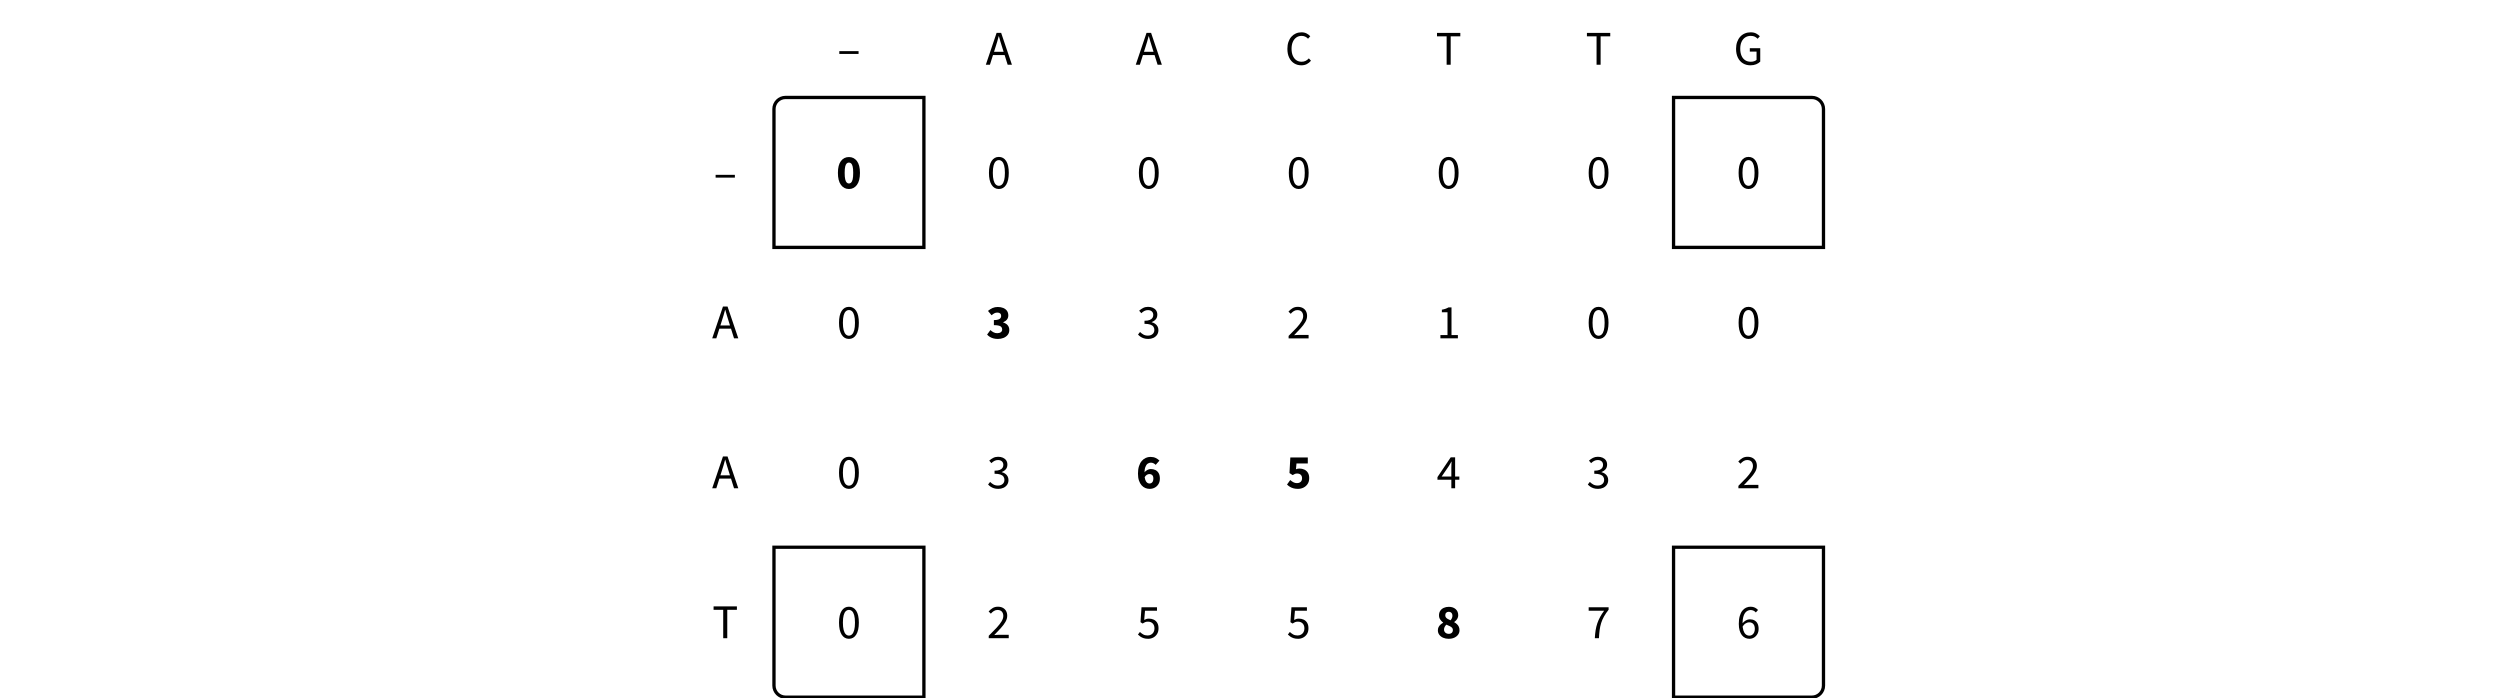
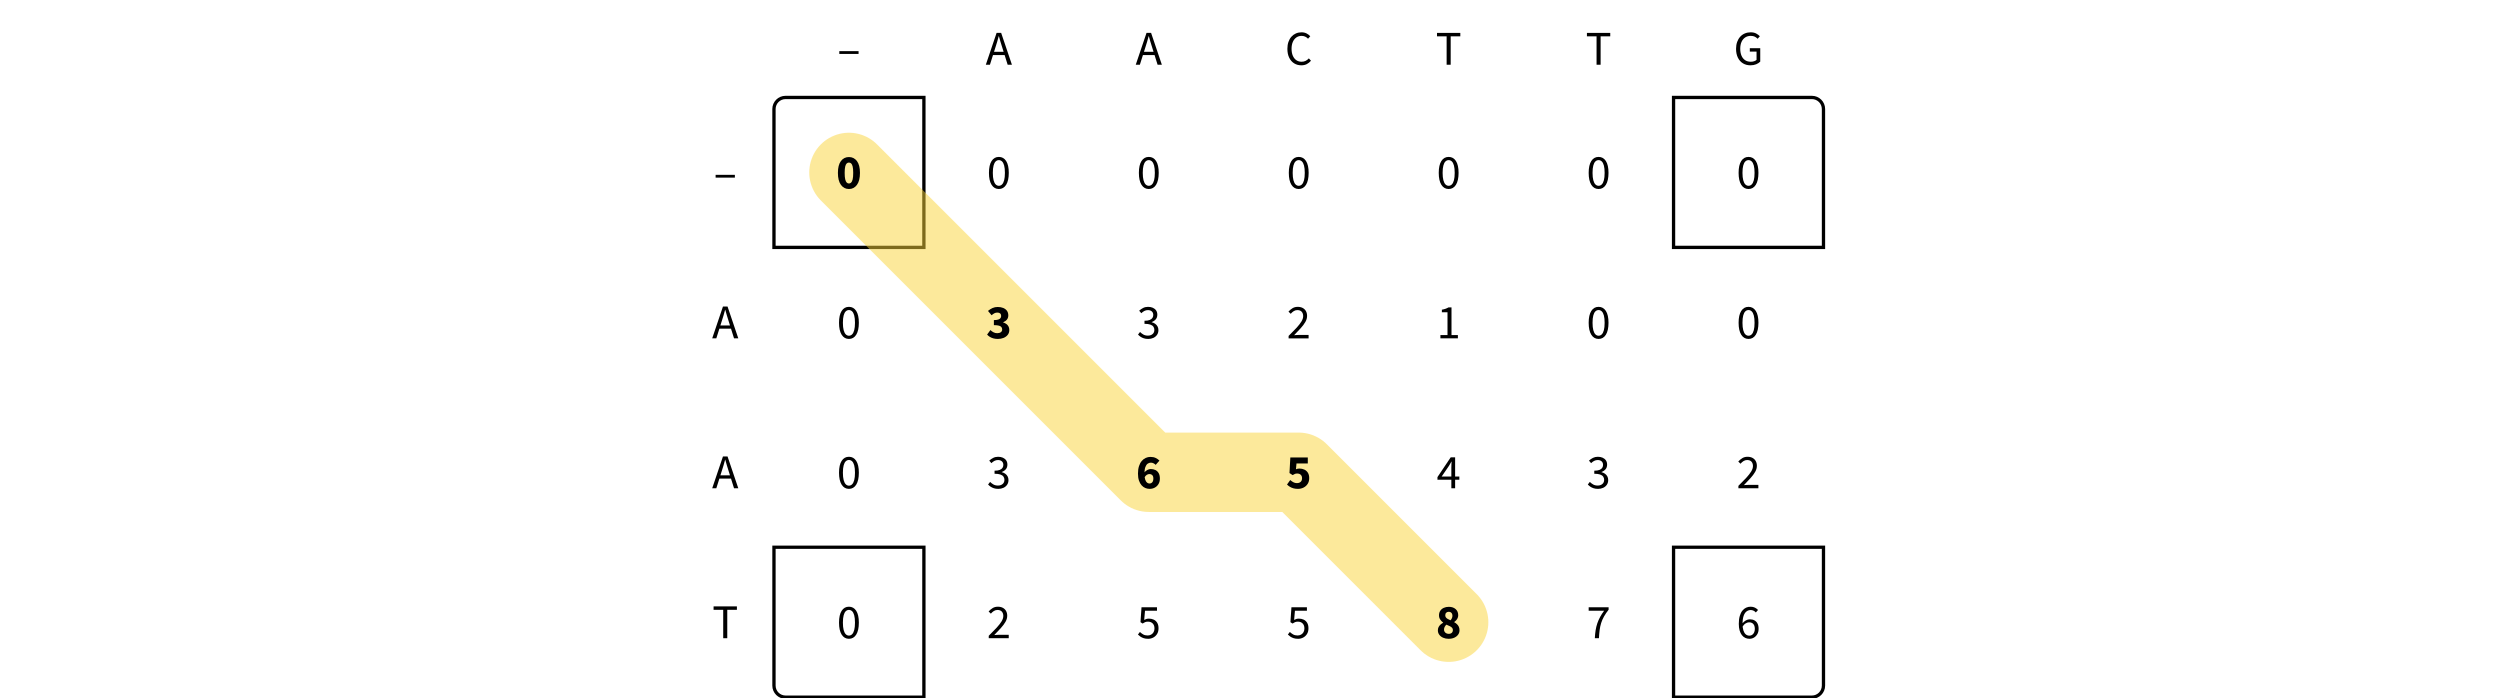
<svg xmlns="http://www.w3.org/2000/svg" xmlns:xlink="http://www.w3.org/1999/xlink" viewBox="0 0 566.929 158.1" width="566.929pt" height="158.1pt">
  <g transform="translate(153.4146)">
    <g transform="translate(22.1 22.1)">
      <path fill="oklch(70% 0.012 -95.5)" fill-rule="nonzero" d="M 0 0m 2.625 0.375v -0.75h 31.75v 34.75h -34.75v -31.75c 0 -1.657 1.343 -3 3 -3v 0.75c -1.243 0 -2.25 1.007 -2.25 2.25v 31h 33.25v -33.25Z " />
    </g>
    <g transform="translate(56.1 22.1)">
      <path fill="none" stroke="oklch(70% 0.012 -95.5)" stroke-width="0.75" stroke-linecap="butt" stroke-linejoin="miter" stroke-miterlimit="4" d="M 0 0v 34h 34v -34Z " />
    </g>
    <g transform="translate(90.1 22.1)">
      <path fill="none" stroke="oklch(70% 0.012 -95.5)" stroke-width="0.75" stroke-linecap="butt" stroke-linejoin="miter" stroke-miterlimit="4" d="M 0 0v 34h 34v -34Z " />
    </g>
    <g transform="translate(124.1 22.1)">
      <path fill="none" stroke="oklch(70% 0.012 -95.5)" stroke-width="0.75" stroke-linecap="butt" stroke-linejoin="miter" stroke-miterlimit="4" d="M 0 0v 34h 34v -34Z " />
    </g>
    <g transform="translate(158.1 22.1)">
      <path fill="none" stroke="oklch(70% 0.012 -95.5)" stroke-width="0.75" stroke-linecap="butt" stroke-linejoin="miter" stroke-miterlimit="4" d="M 0 0v 34h 34v -34Z " />
    </g>
    <g transform="translate(192.1 22.1)">
      <path fill="none" stroke="oklch(70% 0.012 -95.5)" stroke-width="0.75" stroke-linecap="butt" stroke-linejoin="miter" stroke-miterlimit="4" d="M 0 0v 34h 34v -34Z " />
    </g>
    <g transform="translate(226.1 22.1)">
      <path fill="oklch(70% 0.012 -95.5)" fill-rule="nonzero" d="M 0 0m 0.375 0.375l -0.75 -0.75h 31.75c 1.657 0 3 1.343 3 3v 31.75h -34.75v -34.75l 0.75 0.75v 33.25h 33.25v -31c 0 -1.243 -1.007 -2.25 -2.25 -2.25Z " />
    </g>
    <g transform="translate(22.1 56.1)">
      <path fill="none" stroke="oklch(70% 0.012 -95.5)" stroke-width="0.75" stroke-linecap="butt" stroke-linejoin="miter" stroke-miterlimit="4" d="M 0 0v 34h 34v -34Z " />
    </g>
    <g transform="translate(56.1 56.1)">
      <path fill="none" stroke="oklch(70% 0.012 -95.5)" stroke-width="0.75" stroke-linecap="butt" stroke-linejoin="miter" stroke-miterlimit="4" d="M 0 0v 34h 34v -34Z " />
    </g>
    <g transform="translate(90.1 56.1)">
      <path fill="none" stroke="oklch(70% 0.012 -95.5)" stroke-width="0.75" stroke-linecap="butt" stroke-linejoin="miter" stroke-miterlimit="4" d="M 0 0v 34h 34v -34Z " />
    </g>
    <g transform="translate(124.1 56.1)">
      <path fill="none" stroke="oklch(70% 0.012 -95.5)" stroke-width="0.75" stroke-linecap="butt" stroke-linejoin="miter" stroke-miterlimit="4" d="M 0 0v 34h 34v -34Z " />
    </g>
    <g transform="translate(158.1 56.1)">
      <path fill="none" stroke="oklch(70% 0.012 -95.5)" stroke-width="0.75" stroke-linecap="butt" stroke-linejoin="miter" stroke-miterlimit="4" d="M 0 0v 34h 34v -34Z " />
    </g>
    <g transform="translate(192.1 56.1)">
      <path fill="none" stroke="oklch(70% 0.012 -95.5)" stroke-width="0.75" stroke-linecap="butt" stroke-linejoin="miter" stroke-miterlimit="4" d="M 0 0v 34h 34v -34Z " />
    </g>
    <g transform="translate(226.1 56.1)">
      <path fill="none" stroke="oklch(70% 0.012 -95.5)" stroke-width="0.75" stroke-linecap="butt" stroke-linejoin="miter" stroke-miterlimit="4" d="M 0 0v 34h 34v -34Z " />
    </g>
    <g transform="translate(22.1 90.1)">
      <path fill="none" stroke="oklch(70% 0.012 -95.5)" stroke-width="0.75" stroke-linecap="butt" stroke-linejoin="miter" stroke-miterlimit="4" d="M 0 0v 34h 34v -34Z " />
    </g>
    <g transform="translate(56.1 90.1)">
      <path fill="none" stroke="oklch(70% 0.012 -95.5)" stroke-width="0.75" stroke-linecap="butt" stroke-linejoin="miter" stroke-miterlimit="4" d="M 0 0v 34h 34v -34Z " />
    </g>
    <g transform="translate(90.1 90.1)">
      <path fill="none" stroke="oklch(70% 0.012 -95.5)" stroke-width="0.75" stroke-linecap="butt" stroke-linejoin="miter" stroke-miterlimit="4" d="M 0 0v 34h 34v -34Z " />
    </g>
    <g transform="translate(124.1 90.1)">
      <path fill="none" stroke="oklch(70% 0.012 -95.5)" stroke-width="0.75" stroke-linecap="butt" stroke-linejoin="miter" stroke-miterlimit="4" d="M 0 0v 34h 34v -34Z " />
    </g>
    <g transform="translate(158.1 90.1)">
      <path fill="none" stroke="oklch(70% 0.012 -95.5)" stroke-width="0.75" stroke-linecap="butt" stroke-linejoin="miter" stroke-miterlimit="4" d="M 0 0v 34h 34v -34Z " />
    </g>
    <g transform="translate(192.1 90.1)">
      <path fill="none" stroke="oklch(70% 0.012 -95.5)" stroke-width="0.75" stroke-linecap="butt" stroke-linejoin="miter" stroke-miterlimit="4" d="M 0 0v 34h 34v -34Z " />
    </g>
    <g transform="translate(226.1 90.1)">
      <path fill="none" stroke="oklch(70% 0.012 -95.5)" stroke-width="0.75" stroke-linecap="butt" stroke-linejoin="miter" stroke-miterlimit="4" d="M 0 0v 34h 34v -34Z " />
    </g>
    <g transform="translate(22.1 124.1)">
      <path fill="oklch(70% 0.012 -95.5)" fill-rule="nonzero" d="M 0 0m 0.375 0.375l -0.75 -0.75h 34.75v 34.75h -31.75c -1.657 0 -3 -1.343 -3 -3v -31.75l 0.75 0.75v 31c 0 1.243 1.007 2.25 2.25 2.25h 31v -33.25Z " />
    </g>
    <g transform="translate(56.1 124.1)">
      <path fill="none" stroke="oklch(70% 0.012 -95.5)" stroke-width="0.75" stroke-linecap="butt" stroke-linejoin="miter" stroke-miterlimit="4" d="M 0 0v 34h 34v -34Z " />
    </g>
    <g transform="translate(90.1 124.1)">
      <path fill="none" stroke="oklch(70% 0.012 -95.5)" stroke-width="0.75" stroke-linecap="butt" stroke-linejoin="miter" stroke-miterlimit="4" d="M 0 0v 34h 34v -34Z " />
    </g>
    <g transform="translate(124.1 124.1)">
      <path fill="none" stroke="oklch(70% 0.012 -95.5)" stroke-width="0.75" stroke-linecap="butt" stroke-linejoin="miter" stroke-miterlimit="4" d="M 0 0v 34h 34v -34Z " />
    </g>
    <g transform="translate(158.1 124.1)">
      <path fill="none" stroke="oklch(70% 0.012 -95.5)" stroke-width="0.75" stroke-linecap="butt" stroke-linejoin="miter" stroke-miterlimit="4" d="M 0 0v 34h 34v -34Z " />
    </g>
    <g transform="translate(192.1 124.1)">
      <path fill="none" stroke="oklch(70% 0.012 -95.5)" stroke-width="0.75" stroke-linecap="butt" stroke-linejoin="miter" stroke-miterlimit="4" d="M 0 0v 34h 34v -34Z " />
    </g>
    <g transform="translate(226.1 124.1)">
      <path fill="oklch(70% 0.012 -95.5)" fill-rule="nonzero" d="M 0 0m 0.375 0.375l -0.75 -0.75h 34.75v 31.75c 0 1.657 -1.343 3 -3 3h -31.75v -34.75l 0.75 0.75v 33.25h 31c 1.243 0 2.25 -1.007 2.25 -2.25v -31Z " />
    </g>
-     <path fill="none" stroke="oklch(87.5% 0.165 93.9 / 0.5)" stroke-width="18" stroke-linecap="round" stroke-linejoin="round" stroke-miterlimit="4" d="M 0 0m 175.1 141.1l -34 -34h -34l -34 -34l -34 -34" />
+     <path fill="none" stroke="#fad33880" stroke-width="18" stroke-linecap="round" stroke-linejoin="round" stroke-miterlimit="4" d="M 0 0m 175.1 141.1l -34 -34h -34l -34 -34l -34 -34" />
    <g transform="matrix(1 0 0 -1 36.46 14.68)">
      <use xlink:href="#gD186943C5E1E9B8DAFE41D259AF6692C" x="0" y="0" fill="#000000" fill-rule="nonzero" />
    </g>
    <g transform="matrix(1 0 0 -1 70.1135 14.68)">
      <use xlink:href="#g47D4E1F3A9990FB2791748D947D5330F" x="0" y="0" fill="#000000" fill-rule="nonzero" />
    </g>
    <g transform="matrix(1 0 0 -1 104.1135 14.68)">
      <use xlink:href="#g47D4E1F3A9990FB2791748D947D5330F" x="0" y="0" fill="#000000" fill-rule="nonzero" />
    </g>
    <g transform="matrix(1 0 0 -1 137.9595 14.68)">
      <use xlink:href="#gB2BFE205DB15B7DE8EA5F3701354060A" x="0" y="0" fill="#000000" fill-rule="nonzero" />
    </g>
    <g transform="matrix(1 0 0 -1 172.152 14.68)">
      <use xlink:href="#g4890D0ED16E36833201DAAB03748AE4" x="0" y="0" fill="#000000" fill-rule="nonzero" />
    </g>
    <g transform="matrix(1 0 0 -1 206.152 14.68)">
      <use xlink:href="#g4890D0ED16E36833201DAAB03748AE4" x="0" y="0" fill="#000000" fill-rule="nonzero" />
    </g>
    <g transform="matrix(1 0 0 -1 239.7065 14.68)">
      <use xlink:href="#g58DFE4D8A4C58C49D61B3839CE22F2E1" x="0" y="0" fill="#000000" fill-rule="nonzero" />
    </g>
    <g transform="matrix(1 0 0 -1 8.41 42.73)">
      <use xlink:href="#gD186943C5E1E9B8DAFE41D259AF6692C" x="0" y="0" fill="#000000" fill-rule="nonzero" />
    </g>
    <g transform="translate(22.1 22.1)">
      <g transform="matrix(1 0 0 -1 14.096 20.63)">
        <use xlink:href="#gE3AB806A44EB5F7DC15D9419F5F8B544" x="0" y="0" fill="#000000" fill-rule="nonzero" />
      </g>
    </g>
    <g transform="translate(56.1 22.1)">
      <g transform="matrix(1 0 0 -1 14.2665 20.63)">
        <use xlink:href="#gDDE0BF419A2091A400D0088E70BAB5A" x="0" y="0" fill="#000000" fill-rule="nonzero" />
      </g>
    </g>
    <g transform="translate(90.1 22.1)">
      <g transform="matrix(1 0 0 -1 14.2665 20.63)">
        <use xlink:href="#gDDE0BF419A2091A400D0088E70BAB5A" x="0" y="0" fill="#000000" fill-rule="nonzero" />
      </g>
    </g>
    <g transform="translate(124.1 22.1)">
      <g transform="matrix(1 0 0 -1 14.2665 20.63)">
        <use xlink:href="#gDDE0BF419A2091A400D0088E70BAB5A" x="0" y="0" fill="#000000" fill-rule="nonzero" />
      </g>
    </g>
    <g transform="translate(158.1 22.1)">
      <g transform="matrix(1 0 0 -1 14.2665 20.63)">
        <use xlink:href="#gDDE0BF419A2091A400D0088E70BAB5A" x="0" y="0" fill="#000000" fill-rule="nonzero" />
      </g>
    </g>
    <g transform="translate(192.1 22.1)">
      <g transform="matrix(1 0 0 -1 14.2665 20.63)">
        <use xlink:href="#gDDE0BF419A2091A400D0088E70BAB5A" x="0" y="0" fill="#000000" fill-rule="nonzero" />
      </g>
    </g>
    <g transform="translate(226.1 22.1)">
      <g transform="matrix(1 0 0 -1 14.2665 20.63)">
        <use xlink:href="#gDDE0BF419A2091A400D0088E70BAB5A" x="0" y="0" fill="#000000" fill-rule="nonzero" />
      </g>
    </g>
    <g transform="matrix(1 0 0 -1 8.0635 76.73)">
      <use xlink:href="#g47D4E1F3A9990FB2791748D947D5330F" x="0" y="0" fill="#000000" fill-rule="nonzero" />
    </g>
    <g transform="translate(22.1 56.1)">
      <g transform="matrix(1 0 0 -1 14.2665 20.63)">
        <use xlink:href="#gDDE0BF419A2091A400D0088E70BAB5A" x="0" y="0" fill="#000000" fill-rule="nonzero" />
      </g>
    </g>
    <g transform="translate(56.1 56.1)">
      <g transform="matrix(1 0 0 -1 14.096 20.63)">
        <use xlink:href="#gD15B567338B86E61936F54EB9BB29479" x="0" y="0" fill="#000000" fill-rule="nonzero" />
      </g>
    </g>
    <g transform="translate(90.1 56.1)">
      <g transform="matrix(1 0 0 -1 14.2665 20.63)">
        <use xlink:href="#gA330AA42235478268E67E5F2DEBC18BD" x="0" y="0" fill="#000000" fill-rule="nonzero" />
      </g>
    </g>
    <g transform="translate(124.1 56.1)">
      <g transform="matrix(1 0 0 -1 14.2665 20.63)">
        <use xlink:href="#g8BCFF0D2ACD29FFA16E0E4638903178A" x="0" y="0" fill="#000000" fill-rule="nonzero" />
      </g>
    </g>
    <g transform="translate(158.1 56.1)">
      <g transform="matrix(1 0 0 -1 14.2665 20.63)">
        <use xlink:href="#gAE1274C6C75A6CA352C2978097962A36" x="0" y="0" fill="#000000" fill-rule="nonzero" />
      </g>
    </g>
    <g transform="translate(192.1 56.1)">
      <g transform="matrix(1 0 0 -1 14.2665 20.63)">
        <use xlink:href="#gDDE0BF419A2091A400D0088E70BAB5A" x="0" y="0" fill="#000000" fill-rule="nonzero" />
      </g>
    </g>
    <g transform="translate(226.1 56.1)">
      <g transform="matrix(1 0 0 -1 14.2665 20.63)">
        <use xlink:href="#gDDE0BF419A2091A400D0088E70BAB5A" x="0" y="0" fill="#000000" fill-rule="nonzero" />
      </g>
    </g>
    <g transform="matrix(1 0 0 -1 8.0635 110.73)">
      <use xlink:href="#g47D4E1F3A9990FB2791748D947D5330F" x="0" y="0" fill="#000000" fill-rule="nonzero" />
    </g>
    <g transform="translate(22.1 90.1)">
      <g transform="matrix(1 0 0 -1 14.2665 20.63)">
        <use xlink:href="#gDDE0BF419A2091A400D0088E70BAB5A" x="0" y="0" fill="#000000" fill-rule="nonzero" />
      </g>
    </g>
    <g transform="translate(56.1 90.1)">
      <g transform="matrix(1 0 0 -1 14.2665 20.63)">
        <use xlink:href="#gA330AA42235478268E67E5F2DEBC18BD" x="0" y="0" fill="#000000" fill-rule="nonzero" />
      </g>
    </g>
    <g transform="translate(90.1 90.1)">
      <g transform="matrix(1 0 0 -1 14.096 20.63)">
        <use xlink:href="#g826CEF3C29E9DD46F8F2A2C467AAF666" x="0" y="0" fill="#000000" fill-rule="nonzero" />
      </g>
    </g>
    <g transform="translate(124.1 90.1)">
      <g transform="matrix(1 0 0 -1 14.096 20.63)">
        <use xlink:href="#g7795DE0C3E931C6A280BA776318FF0CE" x="0" y="0" fill="#000000" fill-rule="nonzero" />
      </g>
    </g>
    <g transform="translate(158.1 90.1)">
      <g transform="matrix(1 0 0 -1 14.2665 20.63)">
        <use xlink:href="#g1A361CCA0B2EFAA4A86A91FC34F26FC2" x="0" y="0" fill="#000000" fill-rule="nonzero" />
      </g>
    </g>
    <g transform="translate(192.1 90.1)">
      <g transform="matrix(1 0 0 -1 14.2665 20.63)">
        <use xlink:href="#gA330AA42235478268E67E5F2DEBC18BD" x="0" y="0" fill="#000000" fill-rule="nonzero" />
      </g>
    </g>
    <g transform="translate(226.1 90.1)">
      <g transform="matrix(1 0 0 -1 14.2665 20.63)">
        <use xlink:href="#g8BCFF0D2ACD29FFA16E0E4638903178A" x="0" y="0" fill="#000000" fill-rule="nonzero" />
      </g>
    </g>
    <g transform="matrix(1 0 0 -1 8.102 144.73)">
      <use xlink:href="#g4890D0ED16E36833201DAAB03748AE4" x="0" y="0" fill="#000000" fill-rule="nonzero" />
    </g>
    <g transform="translate(22.1 124.1)">
      <g transform="matrix(1 0 0 -1 14.2665 20.63)">
        <use xlink:href="#gDDE0BF419A2091A400D0088E70BAB5A" x="0" y="0" fill="#000000" fill-rule="nonzero" />
      </g>
    </g>
    <g transform="translate(56.1 124.1)">
      <g transform="matrix(1 0 0 -1 14.2665 20.63)">
        <use xlink:href="#g8BCFF0D2ACD29FFA16E0E4638903178A" x="0" y="0" fill="#000000" fill-rule="nonzero" />
      </g>
    </g>
    <g transform="translate(90.1 124.1)">
      <g transform="matrix(1 0 0 -1 14.2665 20.63)">
        <use xlink:href="#gE8C9E95D6D9269BD3D7630AFCBE2F6CA" x="0" y="0" fill="#000000" fill-rule="nonzero" />
      </g>
    </g>
    <g transform="translate(124.1 124.1)">
      <g transform="matrix(1 0 0 -1 14.2665 20.63)">
        <use xlink:href="#gE8C9E95D6D9269BD3D7630AFCBE2F6CA" x="0" y="0" fill="#000000" fill-rule="nonzero" />
      </g>
    </g>
    <g transform="translate(158.1 124.1)">
      <g transform="matrix(1 0 0 -1 14.096 20.63)">
        <use xlink:href="#g14FFC843243D48AD493D4F7708FE7B26" x="0" y="0" fill="#000000" fill-rule="nonzero" />
      </g>
    </g>
    <g transform="translate(192.1 124.1)">
      <g transform="matrix(1 0 0 -1 14.2665 20.63)">
        <use xlink:href="#gADFF8DC98EED82D08956988673C2872F" x="0" y="0" fill="#000000" fill-rule="nonzero" />
      </g>
    </g>
    <g transform="translate(226.1 124.1)">
      <g transform="matrix(1 0 0 -1 14.2665 20.63)">
        <use xlink:href="#g9D7A746D44068380E20DB8A7C9C6FDB" x="0" y="0" fill="#000000" fill-rule="nonzero" />
      </g>
    </g>
    <g>
      <path fill="none" stroke="oklch(37.5% 0.012 -95.5)" stroke-width="0.75" stroke-linecap="round" stroke-linejoin="miter" stroke-miterlimit="4" transform="translate(62.3135 62.3135)" d="M 0 0l -11.979 -11.979" />
      <path fill="none" stroke="oklch(37.5% 0.012 -95.5)" stroke-width="0.75" stroke-linecap="round" stroke-linejoin="miter" stroke-miterlimit="7" transform="matrix(-0.7071068 -0.7071068 0.7071068 -0.7071068 49.8865 49.8865)" d="M 0 0m -2.438 1.688l 1.803 -1.688l -1.803 -1.688" />
    </g>
    <g>
      <path fill="none" stroke="oklch(70% 0.012 -95.5)" stroke-width="0.75" stroke-linecap="round" stroke-linejoin="miter" stroke-miterlimit="4" transform="translate(96.3135 62.3135)" d="M 0 0l -11.979 -11.979" />
      <path fill="none" stroke="oklch(70% 0.012 -95.5)" stroke-width="0.75" stroke-linecap="round" stroke-linejoin="miter" stroke-miterlimit="7" transform="matrix(-0.7071068 -0.7071068 0.7071068 -0.7071068 83.8865 49.8865)" d="M 0 0m -2.438 1.688l 1.803 -1.688l -1.803 -1.688" />
    </g>
    <g>
      <path fill="none" stroke="oklch(70% 0.012 -95.5)" stroke-width="0.75" stroke-linecap="round" stroke-linejoin="miter" stroke-miterlimit="4" transform="translate(131.41 73.1)" d="M 0 0l -13.986 0" />
      <path fill="none" stroke="oklch(70% 0.012 -95.5)" stroke-width="0.75" stroke-linecap="round" stroke-linejoin="miter" stroke-miterlimit="7" transform="matrix(-1 0 0 -1 116.79 73.1)" d="M 0 0m -2.438 1.688l 1.803 -1.688l -1.803 -1.688" />
    </g>
    <g>
      <path fill="none" stroke="oklch(70% 0.012 -95.5)" stroke-width="0.75" stroke-linecap="round" stroke-linejoin="miter" stroke-miterlimit="4" transform="translate(165.41 73.1)" d="M 0 0l -13.986 0" />
      <path fill="none" stroke="oklch(70% 0.012 -95.5)" stroke-width="0.75" stroke-linecap="round" stroke-linejoin="miter" stroke-miterlimit="7" transform="matrix(-1 0 0 -1 150.79 73.1)" d="M 0 0m -2.438 1.688l 1.803 -1.688l -1.803 -1.688" />
    </g>
    <g>
      <path fill="none" stroke="oklch(70% 0.012 -95.5)" stroke-width="0.75" stroke-linecap="round" stroke-linejoin="miter" stroke-miterlimit="4" transform="translate(62.3135 96.3135)" d="M 0 0l -11.979 -11.979" />
      <path fill="none" stroke="oklch(70% 0.012 -95.5)" stroke-width="0.75" stroke-linecap="round" stroke-linejoin="miter" stroke-miterlimit="7" transform="matrix(-0.7071068 -0.7071068 0.7071068 -0.7071068 49.8865 83.8865)" d="M 0 0m -2.438 1.688l 1.803 -1.688l -1.803 -1.688" />
    </g>
    <g>
      <path fill="none" stroke="oklch(37.5% 0.012 -95.5)" stroke-width="0.75" stroke-linecap="round" stroke-linejoin="miter" stroke-miterlimit="4" transform="translate(96.3135 96.3135)" d="M 0 0l -11.979 -11.979" />
      <path fill="none" stroke="oklch(37.5% 0.012 -95.5)" stroke-width="0.75" stroke-linecap="round" stroke-linejoin="miter" stroke-miterlimit="7" transform="matrix(-0.7071068 -0.7071068 0.7071068 -0.7071068 83.8865 83.8865)" d="M 0 0m -2.438 1.688l 1.803 -1.688l -1.803 -1.688" />
    </g>
    <g>
      <path fill="none" stroke="oklch(37.5% 0.012 -95.5)" stroke-width="0.75" stroke-linecap="round" stroke-linejoin="miter" stroke-miterlimit="4" transform="translate(131.41 107.1)" d="M 0 0l -13.986 0" />
      <path fill="none" stroke="oklch(37.5% 0.012 -95.5)" stroke-width="0.75" stroke-linecap="round" stroke-linejoin="miter" stroke-miterlimit="7" transform="matrix(-1 0 0 -1 116.79 107.1)" d="M 0 0m -2.438 1.688l 1.803 -1.688l -1.803 -1.688" />
    </g>
    <g>
      <path fill="none" stroke="oklch(70% 0.012 -95.5)" stroke-width="0.75" stroke-linecap="round" stroke-linejoin="miter" stroke-miterlimit="4" transform="translate(165.41 107.1)" d="M 0 0l -13.986 0" />
      <path fill="none" stroke="oklch(70% 0.012 -95.5)" stroke-width="0.75" stroke-linecap="round" stroke-linejoin="miter" stroke-miterlimit="7" transform="matrix(-1 0 0 -1 150.79 107.1)" d="M 0 0m -2.438 1.688l 1.803 -1.688l -1.803 -1.688" />
    </g>
    <g>
      <path fill="none" stroke="oklch(70% 0.012 -95.5)" stroke-width="0.75" stroke-linecap="round" stroke-linejoin="miter" stroke-miterlimit="4" transform="translate(199.41 107.1)" d="M 0 0l -13.986 0" />
      <path fill="none" stroke="oklch(70% 0.012 -95.5)" stroke-width="0.75" stroke-linecap="round" stroke-linejoin="miter" stroke-miterlimit="7" transform="matrix(-1 0 0 -1 184.79 107.1)" d="M 0 0m -2.438 1.688l 1.803 -1.688l -1.803 -1.688" />
    </g>
    <g>
      <path fill="none" stroke="oklch(70% 0.012 -95.5)" stroke-width="0.75" stroke-linecap="round" stroke-linejoin="miter" stroke-miterlimit="4" transform="translate(233.41 107.1)" d="M 0 0l -13.986 0" />
      <path fill="none" stroke="oklch(70% 0.012 -95.5)" stroke-width="0.75" stroke-linecap="round" stroke-linejoin="miter" stroke-miterlimit="7" transform="matrix(-1 0 0 -1 218.79 107.1)" d="M 0 0m -2.438 1.688l 1.803 -1.688l -1.803 -1.688" />
    </g>
    <g>
      <path fill="none" stroke="oklch(70% 0.012 -95.5)" stroke-width="0.75" stroke-linecap="round" stroke-linejoin="miter" stroke-miterlimit="4" transform="translate(73.1 131.41)" d="M 0 0l 0 -13.986" />
      <path fill="none" stroke="oklch(70% 0.012 -95.5)" stroke-width="0.75" stroke-linecap="round" stroke-linejoin="miter" stroke-miterlimit="7" transform="matrix(0 -1 1 0 73.1 116.79)" d="M 0 0m -2.438 1.688l 1.803 -1.688l -1.803 -1.688" />
    </g>
    <g>
      <path fill="none" stroke="oklch(70% 0.012 -95.5)" stroke-width="0.75" stroke-linecap="round" stroke-linejoin="miter" stroke-miterlimit="4" transform="translate(107.1 131.41)" d="M 0 0l 0 -13.986" />
      <path fill="none" stroke="oklch(70% 0.012 -95.5)" stroke-width="0.75" stroke-linecap="round" stroke-linejoin="miter" stroke-miterlimit="7" transform="matrix(0 -1 1 0 107.1 116.79)" d="M 0 0m -2.438 1.688l 1.803 -1.688l -1.803 -1.688" />
    </g>
    <g>
      <path fill="none" stroke="oklch(70% 0.012 -95.5)" stroke-width="0.75" stroke-linecap="round" stroke-linejoin="miter" stroke-miterlimit="4" transform="translate(130.3135 130.3135)" d="M 0 0l -11.979 -11.979" />
      <path fill="none" stroke="oklch(70% 0.012 -95.5)" stroke-width="0.75" stroke-linecap="round" stroke-linejoin="miter" stroke-miterlimit="7" transform="matrix(-0.7071068 -0.7071068 0.7071068 -0.7071068 117.8865 117.8865)" d="M 0 0m -2.438 1.688l 1.803 -1.688l -1.803 -1.688" />
    </g>
    <g>
      <path fill="none" stroke="oklch(37.5% 0.012 -95.5)" stroke-width="0.75" stroke-linecap="round" stroke-linejoin="miter" stroke-miterlimit="4" transform="translate(164.3135 130.3135)" d="M 0 0l -11.979 -11.979" />
      <path fill="none" stroke="oklch(37.5% 0.012 -95.5)" stroke-width="0.75" stroke-linecap="round" stroke-linejoin="miter" stroke-miterlimit="7" transform="matrix(-0.7071068 -0.7071068 0.7071068 -0.7071068 151.8865 117.8865)" d="M 0 0m -2.438 1.688l 1.803 -1.688l -1.803 -1.688" />
    </g>
    <g>
      <path fill="none" stroke="oklch(70% 0.012 -95.5)" stroke-width="0.75" stroke-linecap="round" stroke-linejoin="miter" stroke-miterlimit="4" transform="translate(198.3135 130.3135)" d="M 0 0l -11.979 -11.979" />
      <path fill="none" stroke="oklch(70% 0.012 -95.5)" stroke-width="0.75" stroke-linecap="round" stroke-linejoin="miter" stroke-miterlimit="7" transform="matrix(-0.7071068 -0.7071068 0.7071068 -0.7071068 185.8865 117.8865)" d="M 0 0m -2.438 1.688l 1.803 -1.688l -1.803 -1.688" />
    </g>
    <g>
      <path fill="none" stroke="oklch(70% 0.012 -95.5)" stroke-width="0.75" stroke-linecap="round" stroke-linejoin="miter" stroke-miterlimit="4" transform="translate(199.41 141.1)" d="M 0 0l -13.986 0" />
      <path fill="none" stroke="oklch(70% 0.012 -95.5)" stroke-width="0.75" stroke-linecap="round" stroke-linejoin="miter" stroke-miterlimit="7" transform="matrix(-1 0 0 -1 184.79 141.1)" d="M 0 0m -2.438 1.688l 1.803 -1.688l -1.803 -1.688" />
    </g>
    <g>
      <path fill="none" stroke="oklch(70% 0.012 -95.5)" stroke-width="0.75" stroke-linecap="round" stroke-linejoin="miter" stroke-miterlimit="4" transform="translate(233.41 141.1)" d="M 0 0l -13.986 0" />
      <path fill="none" stroke="oklch(70% 0.012 -95.5)" stroke-width="0.75" stroke-linecap="round" stroke-linejoin="miter" stroke-miterlimit="7" transform="matrix(-1 0 0 -1 218.79 141.1)" d="M 0 0m -2.438 1.688l 1.803 -1.688l -1.803 -1.688" />
    </g>
  </g>
  <defs>
    <symbol id="gD186943C5E1E9B8DAFE41D259AF6692C" overflow="visible">
      <path d="M 0 0m 0.456 2.45v 0.632h 4.368v -0.632h -4.368Z " />
    </symbol>
    <symbol id="g47D4E1F3A9990FB2791748D947D5330F" overflow="visible">
      <path d="M 0 0m 0.029 0l 2.441 7.22h 1.037l 2.441 -7.22h -0.968l -1.262 4.032q -0.197 0.606 -0.374 1.209q -0.177 0.603 -0.348 1.227h -0.044q -0.164 -0.631 -0.341 -1.23q -0.177 -0.599 -0.374 -1.206l -1.277 -4.032h -0.932Z m 1.284 2.198v 0.733h 3.324v -0.733h -3.324Z " />
    </symbol>
    <symbol id="gB2BFE205DB15B7DE8EA5F3701354060A" overflow="visible">
      <path d="M 0 0m 3.729 -0.132q -0.904 0 -1.621 0.444q -0.717 0.444 -1.128 1.283q -0.411 0.839 -0.411 2.01q 0 0.871 0.238 1.566q 0.238 0.694 0.675 1.183q 0.437 0.488 1.019 0.743q 0.581 0.255 1.267 0.255q 0.656 0 1.165 -0.263q 0.509 -0.263 0.824 -0.629l -0.503 -0.564q -0.284 0.312 -0.651 0.479q -0.367 0.168 -0.815 0.168q -0.674 0 -1.186 -0.357q -0.512 -0.357 -0.799 -1.01q -0.287 -0.653 -0.287 -1.55q 0 -0.91 0.279 -1.571q 0.279 -0.661 0.792 -1.019q 0.513 -0.358 1.206 -0.358q 0.509 0 0.908 0.198q 0.399 0.198 0.739 0.565l 0.479 -0.538q -0.427 -0.493 -0.958 -0.764q -0.531 -0.27 -1.23 -0.27Z " />
    </symbol>
    <symbol id="g4890D0ED16E36833201DAAB03748AE4" overflow="visible">
      <path d="M 0 0m 2.488 0v 6.439h -2.185v 0.78h 5.289v -0.78h -2.185v -6.439h -0.919Z " />
    </symbol>
    <symbol id="g58DFE4D8A4C58C49D61B3839CE22F2E1" overflow="visible">
      <path d="M 0 0m 3.828 -0.132q -0.952 0 -1.688 0.443q -0.736 0.443 -1.154 1.282q -0.418 0.838 -0.418 2.011q 0 0.874 0.248 1.566q 0.248 0.692 0.694 1.183q 0.446 0.491 1.052 0.745q 0.605 0.254 1.32 0.254q 0.75 0 1.26 -0.278q 0.51 -0.278 0.821 -0.612l -0.503 -0.574q -0.271 0.287 -0.639 0.472q -0.368 0.185 -0.915 0.185q -0.727 0 -1.265 -0.355q -0.538 -0.355 -0.831 -1.008q -0.293 -0.653 -0.293 -1.552q 0 -0.907 0.28 -1.57q 0.28 -0.662 0.814 -1.022q 0.534 -0.36 1.304 -0.36q 0.39 0 0.74 0.113q 0.35 0.113 0.56 0.311v 1.88h -1.529v 0.761h 2.366v -3.035q -0.346 -0.363 -0.92 -0.601q -0.574 -0.238 -1.305 -0.238Z " />
    </symbol>
    <symbol id="gE3AB806A44EB5F7DC15D9419F5F8B544" overflow="visible">
      <path d="M 0 0m 2.904 -0.132q -1.126 0 -1.813 0.935q -0.687 0.935 -0.687 2.721q 0 1.785 0.687 2.689q 0.687 0.904 1.813 0.904q 1.126 0 1.813 -0.909q 0.687 -0.909 0.687 -2.685q 0 -1.785 -0.687 -2.721q -0.687 -0.935 -1.813 -0.935Z m 0 1.25q 0.272 0 0.493 0.204q 0.221 0.204 0.348 0.726q 0.127 0.522 0.127 1.475q 0 0.953 -0.127 1.46q -0.127 0.507 -0.348 0.695q -0.221 0.188 -0.493 0.188q -0.272 0 -0.493 -0.188q -0.221 -0.188 -0.348 -0.695q -0.127 -0.507 -0.127 -1.46q 0 -0.953 0.127 -1.475q 0.127 -0.522 0.348 -0.726q 0.221 -0.204 0.493 -0.204Z " />
    </symbol>
    <symbol id="gDDE0BF419A2091A400D0088E70BAB5A" overflow="visible">
      <path d="M 0 0m 2.734 -0.132q -1.051 0 -1.65 0.95q -0.599 0.95 -0.599 2.716q 0 1.765 0.599 2.689q 0.599 0.924 1.65 0.924q 1.051 0 1.65 -0.926q 0.599 -0.926 0.599 -2.687q 0 -1.765 -0.599 -2.716q -0.599 -0.95 -1.65 -0.95Z m 0 0.729q 0.408 0 0.716 0.304q 0.309 0.304 0.481 0.954q 0.173 0.65 0.173 1.679q 0 1.028 -0.173 1.666q -0.173 0.637 -0.481 0.928q -0.309 0.291 -0.716 0.291q -0.408 0 -0.716 -0.291q -0.309 -0.291 -0.481 -0.928q -0.173 -0.637 -0.173 -1.666q 0 -1.028 0.173 -1.679q 0.173 -0.65 0.481 -0.954q 0.309 -0.304 0.716 -0.304Z " />
    </symbol>
    <symbol id="gD15B567338B86E61936F54EB9BB29479" overflow="visible">
      <path d="M 0 0m 2.675 -0.132q -0.561 0 -1.019 0.127q -0.458 0.127 -0.809 0.348q -0.351 0.221 -0.608 0.515l 0.746 1.021q 0.319 -0.305 0.704 -0.506q 0.385 -0.201 0.827 -0.201q 0.512 0 0.824 0.216q 0.312 0.216 0.312 0.618q 0 0.307 -0.154 0.529q -0.154 0.222 -0.557 0.342q -0.402 0.12 -1.167 0.12v 1.146q 0.628 0 0.987 0.12q 0.359 0.12 0.511 0.329q 0.152 0.209 0.152 0.486q 0 0.373 -0.226 0.572q -0.226 0.198 -0.636 0.198q -0.368 0 -0.675 -0.159q -0.307 -0.159 -0.631 -0.452l -0.818 0.985q 0.488 0.415 1.026 0.655q 0.538 0.239 1.17 0.239q 0.725 0 1.266 -0.225q 0.54 -0.225 0.842 -0.649q 0.302 -0.424 0.302 -1.042q 0 -0.541 -0.3 -0.926q -0.3 -0.385 -0.865 -0.626v -0.044q 0.404 -0.115 0.718 -0.344q 0.314 -0.228 0.494 -0.568q 0.18 -0.34 0.18 -0.791q 0 -0.65 -0.357 -1.105q -0.357 -0.455 -0.947 -0.692q -0.591 -0.237 -1.294 -0.237Z " />
    </symbol>
    <symbol id="gA330AA42235478268E67E5F2DEBC18BD" overflow="visible">
      <path d="M 0 0m 2.595 -0.132q -0.561 0 -0.994 0.142q -0.433 0.142 -0.754 0.365q -0.321 0.223 -0.557 0.483l 0.455 0.59q 0.319 -0.325 0.747 -0.576q 0.428 -0.251 1.045 -0.251q 0.643 0 1.05 0.349q 0.407 0.349 0.407 0.936q 0 0.417 -0.212 0.729q -0.212 0.312 -0.702 0.488q -0.49 0.175 -1.324 0.175v 0.694q 0.743 0 1.177 0.175q 0.434 0.175 0.624 0.47q 0.19 0.294 0.19 0.661q 0 0.514 -0.326 0.812q -0.326 0.299 -0.887 0.299q -0.438 0 -0.813 -0.199q -0.374 -0.199 -0.683 -0.512l -0.487 0.574q 0.413 0.38 0.906 0.627q 0.493 0.247 1.11 0.247q 0.61 0 1.083 -0.21q 0.473 -0.21 0.744 -0.606q 0.272 -0.396 0.272 -0.965q 0 -0.631 -0.35 -1.043q -0.35 -0.412 -0.925 -0.624v -0.044q 0.424 -0.1 0.768 -0.336q 0.344 -0.236 0.549 -0.601q 0.205 -0.365 0.205 -0.846q 0 -0.625 -0.311 -1.075q -0.311 -0.45 -0.837 -0.69q -0.526 -0.24 -1.168 -0.24Z " />
    </symbol>
    <symbol id="g8BCFF0D2ACD29FFA16E0E4638903178A" overflow="visible">
      <path d="M 0 0m 0.438 0v 0.554q 1.05 1.027 1.789 1.828q 0.738 0.801 1.126 1.447q 0.387 0.646 0.387 1.212q 0 0.605 -0.327 0.987q -0.327 0.382 -1.004 0.382q -0.438 0 -0.814 -0.242q -0.376 -0.242 -0.677 -0.599l -0.509 0.495q 0.438 0.49 0.937 0.786q 0.499 0.296 1.175 0.296q 0.648 0 1.121 -0.256q 0.473 -0.256 0.729 -0.719q 0.256 -0.463 0.256 -1.082q 0 -0.679 -0.38 -1.351q -0.38 -0.673 -1.044 -1.41q -0.664 -0.737 -1.519 -1.612q 0.285 0.026 0.596 0.043q 0.311 0.017 0.584 0.017h 2.107v -0.778h -4.532Z " />
    </symbol>
    <symbol id="gAE1274C6C75A6CA352C2978097962A36" overflow="visible">
      <path d="M 0 0m 0.865 0v 0.753h 1.607v 5.165h -1.278v 0.582q 0.483 0.086 0.842 0.214q 0.359 0.128 0.651 0.301h 0.691v -6.262h 1.449v -0.753h -3.961Z " />
    </symbol>
    <symbol id="g826CEF3C29E9DD46F8F2A2C467AAF666" overflow="visible">
      <path d="M 0 0m 3.092 -0.132q -0.51 0 -0.982 0.197q -0.472 0.197 -0.844 0.616q -0.372 0.419 -0.594 1.076q -0.222 0.657 -0.222 1.574q 0 0.977 0.232 1.693q 0.232 0.716 0.63 1.178q 0.398 0.462 0.905 0.689q 0.506 0.227 1.058 0.227q 0.698 0 1.206 -0.249q 0.509 -0.249 0.836 -0.592l -0.854 -0.967q -0.179 0.206 -0.478 0.355q -0.299 0.148 -0.606 0.148q -0.402 0 -0.734 -0.234q -0.332 -0.234 -0.526 -0.775q -0.194 -0.541 -0.194 -1.472q 0 -0.867 0.162 -1.358q 0.162 -0.491 0.422 -0.691q 0.26 -0.2 0.551 -0.2q 0.239 0 0.439 0.117q 0.201 0.117 0.321 0.368q 0.12 0.251 0.12 0.641q 0 0.374 -0.12 0.594q -0.12 0.22 -0.327 0.322q -0.207 0.103 -0.471 0.103q -0.269 0 -0.56 -0.17q -0.291 -0.17 -0.527 -0.583l -0.072 1.056q 0.276 0.402 0.7 0.62q 0.424 0.218 0.771 0.218q 0.598 0 1.069 -0.23q 0.471 -0.23 0.742 -0.71q 0.271 -0.479 0.271 -1.22q 0 -0.727 -0.317 -1.252q -0.317 -0.526 -0.845 -0.807q -0.528 -0.281 -1.161 -0.281Z " />
    </symbol>
    <symbol id="g7795DE0C3E931C6A280BA776318FF0CE" overflow="visible">
      <path d="M 0 0m 2.718 -0.132q -0.57 0 -1.027 0.129q -0.457 0.129 -0.812 0.354q -0.355 0.225 -0.629 0.499l 0.727 1.021q 0.319 -0.285 0.693 -0.492q 0.374 -0.207 0.816 -0.207q 0.357 0 0.621 0.126q 0.264 0.126 0.408 0.369q 0.144 0.243 0.144 0.601q 0 0.529 -0.304 0.804q -0.304 0.276 -0.793 0.276q -0.298 0 -0.507 -0.078q -0.208 -0.078 -0.527 -0.28l -0.721 0.466l 0.192 3.528h 3.962v -1.359h -2.566l -0.115 -1.31q 0.204 0.085 0.382 0.123q 0.178 0.038 0.394 0.038q 0.603 0 1.11 -0.232q 0.507 -0.232 0.811 -0.712q 0.304 -0.48 0.304 -1.223q 0 -0.775 -0.355 -1.32q -0.355 -0.545 -0.938 -0.833q -0.583 -0.288 -1.269 -0.288Z " />
    </symbol>
    <symbol id="g1A361CCA0B2EFAA4A86A91FC34F26FC2" overflow="visible">
      <path d="M 0 0m 3.343 0v 4.702q 0 0.276 0.021 0.672q 0.021 0.397 0.032 0.672h -0.044q -0.132 -0.245 -0.275 -0.486q -0.143 -0.241 -0.297 -0.504l -1.639 -2.398h 4.016v -0.721h -4.964v 0.597l 3.002 4.481h 1.005v -7.016h -0.856Z " />
    </symbol>
    <symbol id="gE8C9E95D6D9269BD3D7630AFCBE2F6CA" overflow="visible">
      <path d="M 0 0m 2.577 -0.132q -0.565 0 -0.994 0.137q -0.429 0.137 -0.749 0.359q -0.32 0.222 -0.564 0.466l 0.447 0.59q 0.319 -0.31 0.736 -0.554q 0.417 -0.245 1.034 -0.245q 0.427 0 0.777 0.196q 0.349 0.196 0.554 0.554q 0.204 0.358 0.204 0.847q 0 0.729 -0.407 1.135q -0.407 0.406 -1.082 0.406q -0.358 0 -0.622 -0.108q -0.263 -0.108 -0.582 -0.32l -0.48 0.306l 0.232 3.377h 3.51v -0.778h -2.717l -0.185 -2.083q 0.25 0.136 0.502 0.213q 0.253 0.078 0.575 0.078q 0.598 0 1.092 -0.234q 0.494 -0.234 0.788 -0.72q 0.294 -0.485 0.294 -1.243q 0 -0.76 -0.335 -1.293q -0.335 -0.533 -0.876 -0.81q -0.54 -0.278 -1.151 -0.278Z " />
    </symbol>
    <symbol id="g14FFC843243D48AD493D4F7708FE7B26" overflow="visible">
      <path d="M 0 0m 2.894 -0.132q -0.692 0 -1.246 0.244q -0.554 0.244 -0.872 0.675q -0.318 0.431 -0.318 0.999q 0 0.421 0.161 0.739q 0.161 0.318 0.432 0.56q 0.271 0.242 0.601 0.418v 0.044q -0.401 0.307 -0.67 0.703q -0.269 0.396 -0.269 0.939q 0 0.595 0.287 1.03q 0.287 0.435 0.793 0.667q 0.506 0.233 1.155 0.233q 0.963 0 1.544 -0.522q 0.58 -0.522 0.58 -1.394q 0 -0.333 -0.13 -0.621q -0.13 -0.289 -0.335 -0.515q -0.205 -0.226 -0.448 -0.391v -0.044q 0.333 -0.178 0.606 -0.427q 0.272 -0.249 0.436 -0.593q 0.163 -0.344 0.163 -0.808q 0 -0.551 -0.308 -0.986q -0.308 -0.435 -0.863 -0.692q -0.555 -0.257 -1.299 -0.257Z m 0.437 4.197q 0.212 0.249 0.32 0.501q 0.108 0.252 0.108 0.526q 0 0.271 -0.099 0.473q -0.099 0.202 -0.29 0.315q -0.191 0.114 -0.458 0.114q -0.319 0 -0.548 -0.201q -0.229 -0.201 -0.229 -0.605q 0 -0.283 0.151 -0.479q 0.151 -0.196 0.421 -0.349q 0.27 -0.153 0.625 -0.295Z m -0.401 -3.073q 0.265 0 0.474 0.095q 0.209 0.095 0.333 0.287q 0.124 0.192 0.124 0.484q 0 0.309 -0.184 0.513q -0.184 0.203 -0.515 0.363q -0.331 0.159 -0.774 0.343q -0.228 -0.203 -0.382 -0.493q -0.154 -0.29 -0.154 -0.616q 0 -0.306 0.146 -0.525q 0.146 -0.219 0.392 -0.335q 0.246 -0.116 0.54 -0.116Z " />
    </symbol>
    <symbol id="gADFF8DC98EED82D08956988673C2872F" overflow="visible">
      <path d="M 0 0m 1.882 0q 0.048 0.992 0.181 1.82q 0.133 0.829 0.384 1.563q 0.251 0.735 0.631 1.433q 0.379 0.698 0.913 1.422h -3.506v 0.778h 4.521v -0.554q -0.63 -0.798 -1.041 -1.528q -0.411 -0.729 -0.646 -1.477q -0.235 -0.748 -0.346 -1.587q -0.111 -0.84 -0.159 -1.869h -0.933Z " />
    </symbol>
    <symbol id="g9D7A746D44068380E20DB8A7C9C6FDB" overflow="visible">
      <path d="M 0 0m 2.951 -0.132q -0.52 0 -0.962 0.21q -0.442 0.21 -0.767 0.631q -0.324 0.421 -0.509 1.056q -0.184 0.634 -0.184 1.476q 0 1.057 0.219 1.803q 0.219 0.746 0.595 1.208q 0.376 0.462 0.854 0.679q 0.479 0.217 1.005 0.217q 0.567 0 0.983 -0.212q 0.416 -0.212 0.708 -0.529l -0.503 -0.566q -0.214 0.257 -0.518 0.405q -0.304 0.148 -0.636 0.148q -0.502 0 -0.924 -0.299q -0.422 -0.299 -0.676 -0.988q -0.254 -0.689 -0.254 -1.866q 0 -0.862 0.182 -1.456q 0.182 -0.594 0.532 -0.899q 0.351 -0.305 0.852 -0.305q 0.344 0 0.622 0.192q 0.278 0.192 0.438 0.539q 0.16 0.347 0.16 0.807q 0 0.459 -0.145 0.792q -0.145 0.332 -0.432 0.515q -0.287 0.183 -0.722 0.183q -0.339 0 -0.743 -0.225q -0.404 -0.225 -0.765 -0.769l -0.032 0.715q 0.336 0.448 0.791 0.703q 0.454 0.256 0.901 0.256q 0.608 0 1.059 -0.243q 0.451 -0.243 0.696 -0.725q 0.246 -0.482 0.246 -1.202q 0 -0.672 -0.285 -1.177q -0.285 -0.506 -0.755 -0.79q -0.47 -0.284 -1.033 -0.284Z " />
    </symbol>
  </defs>
</svg>
